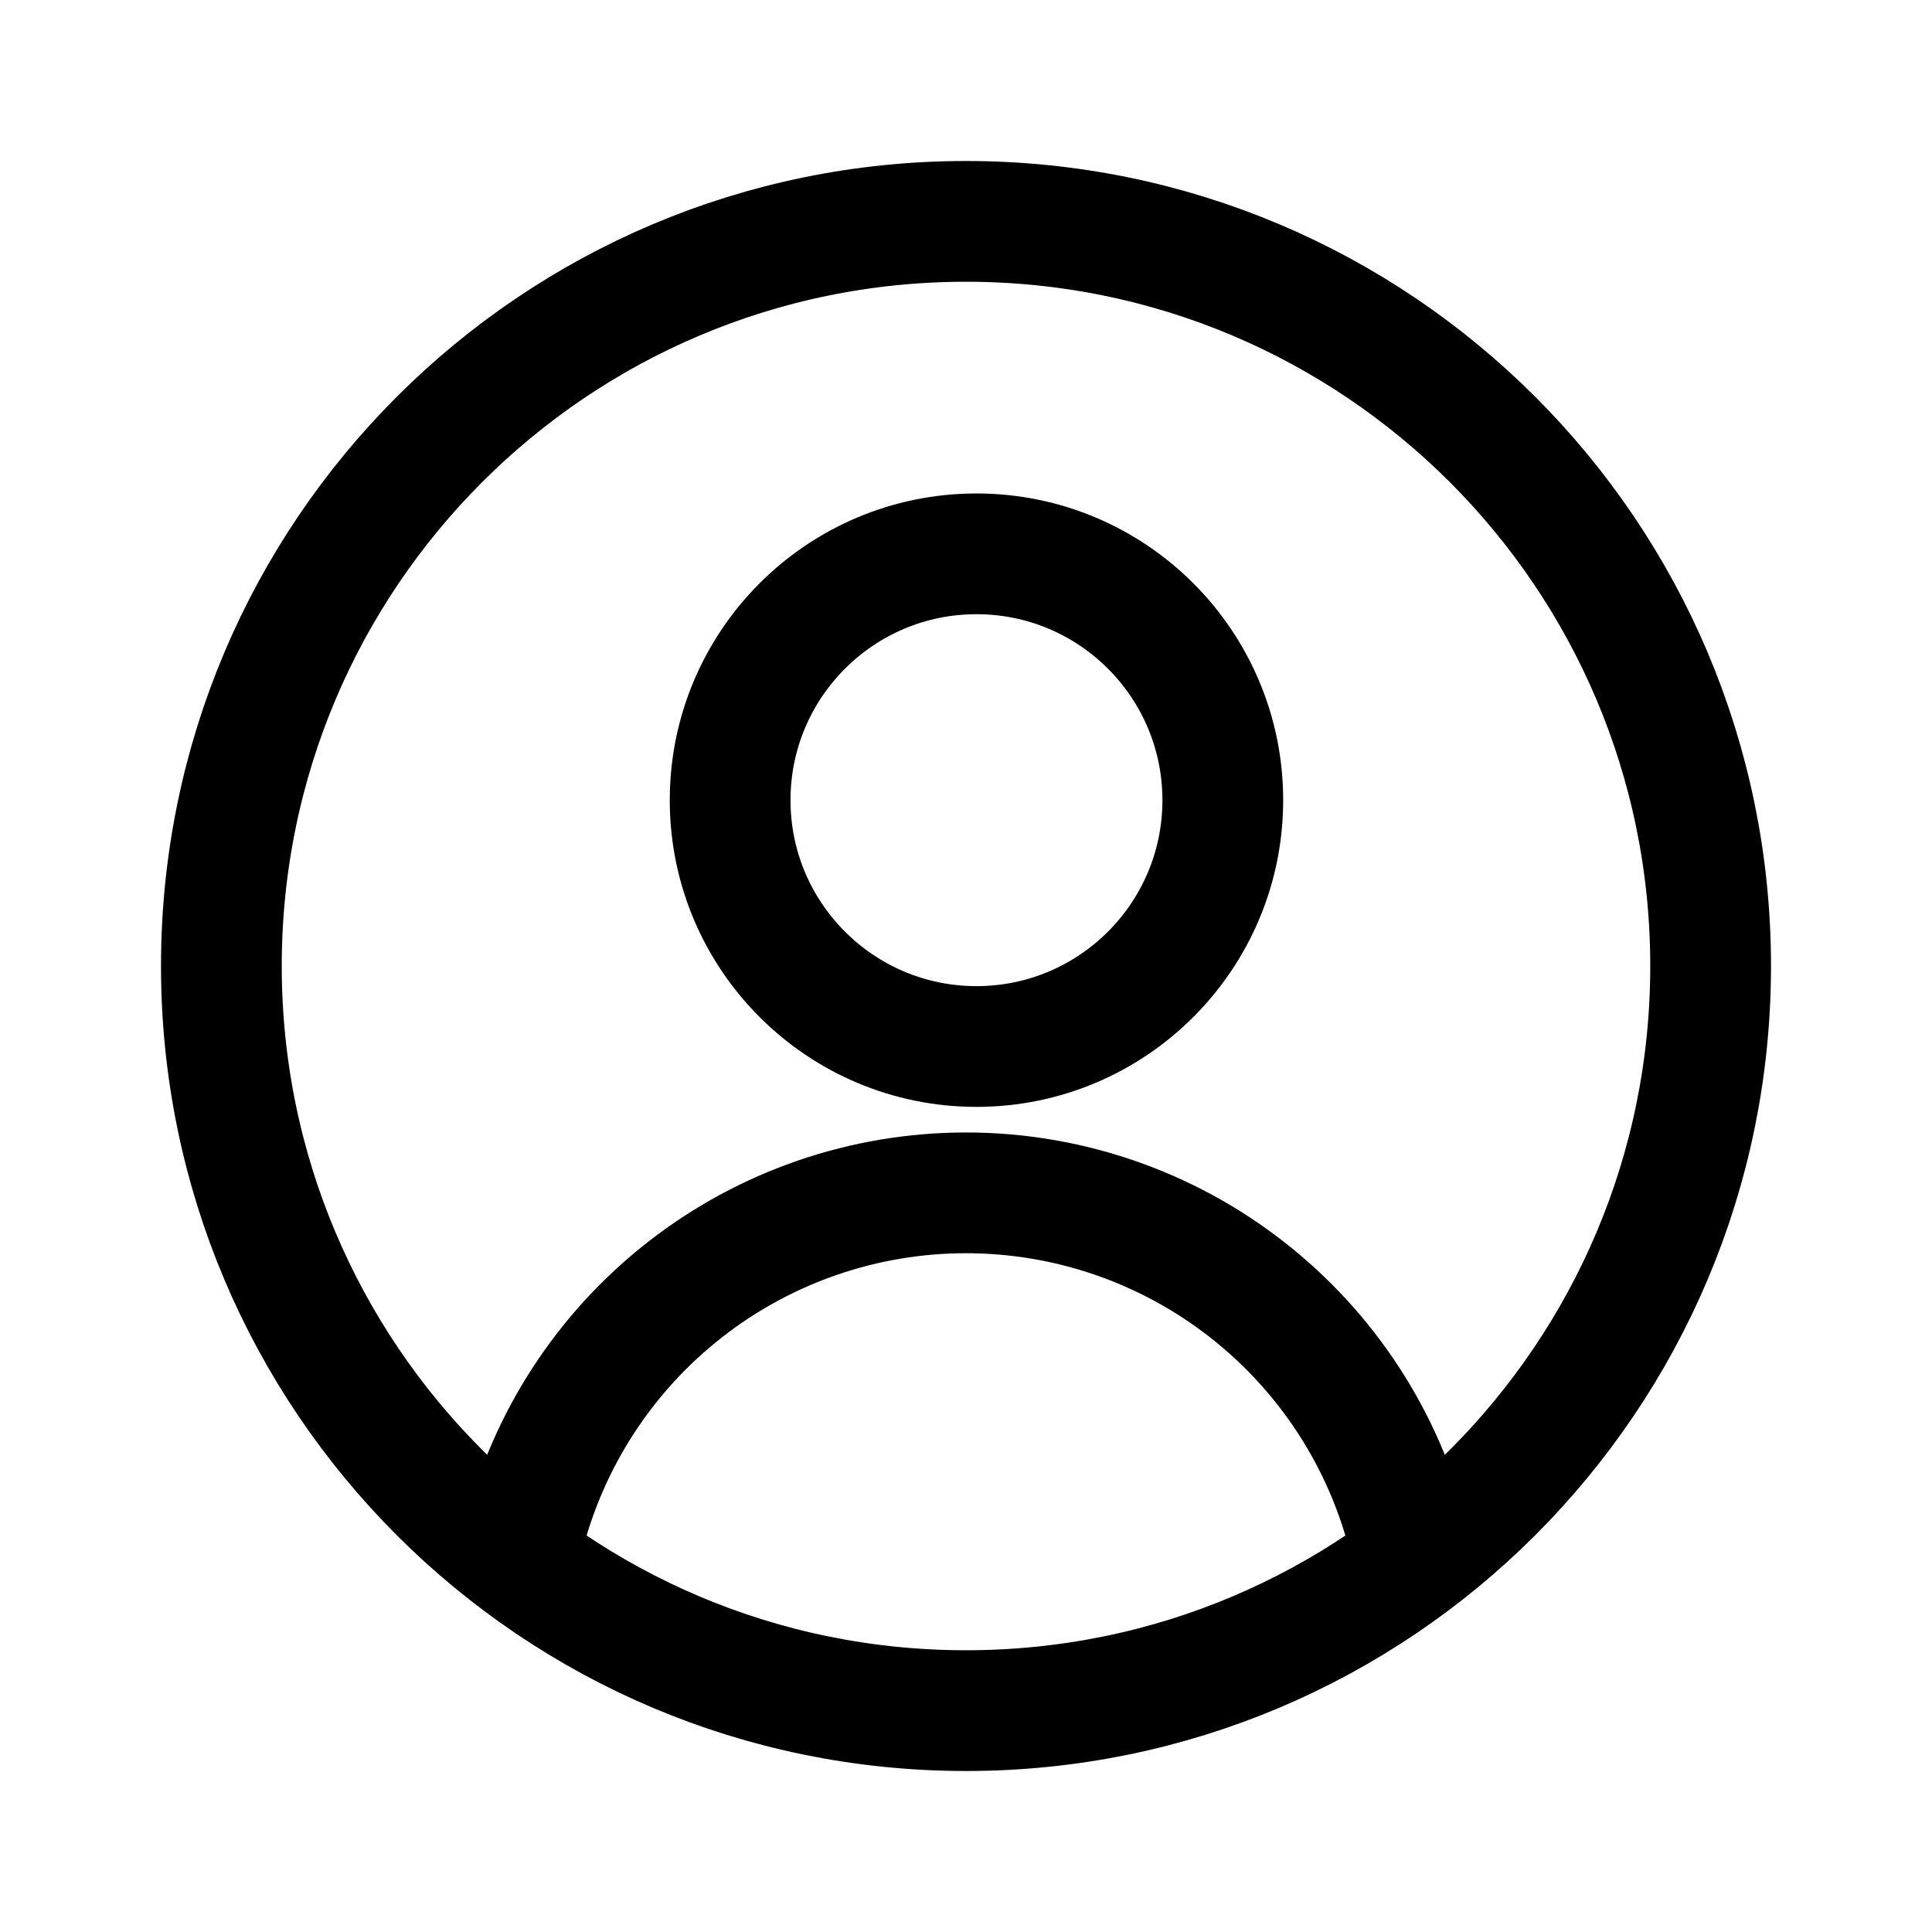
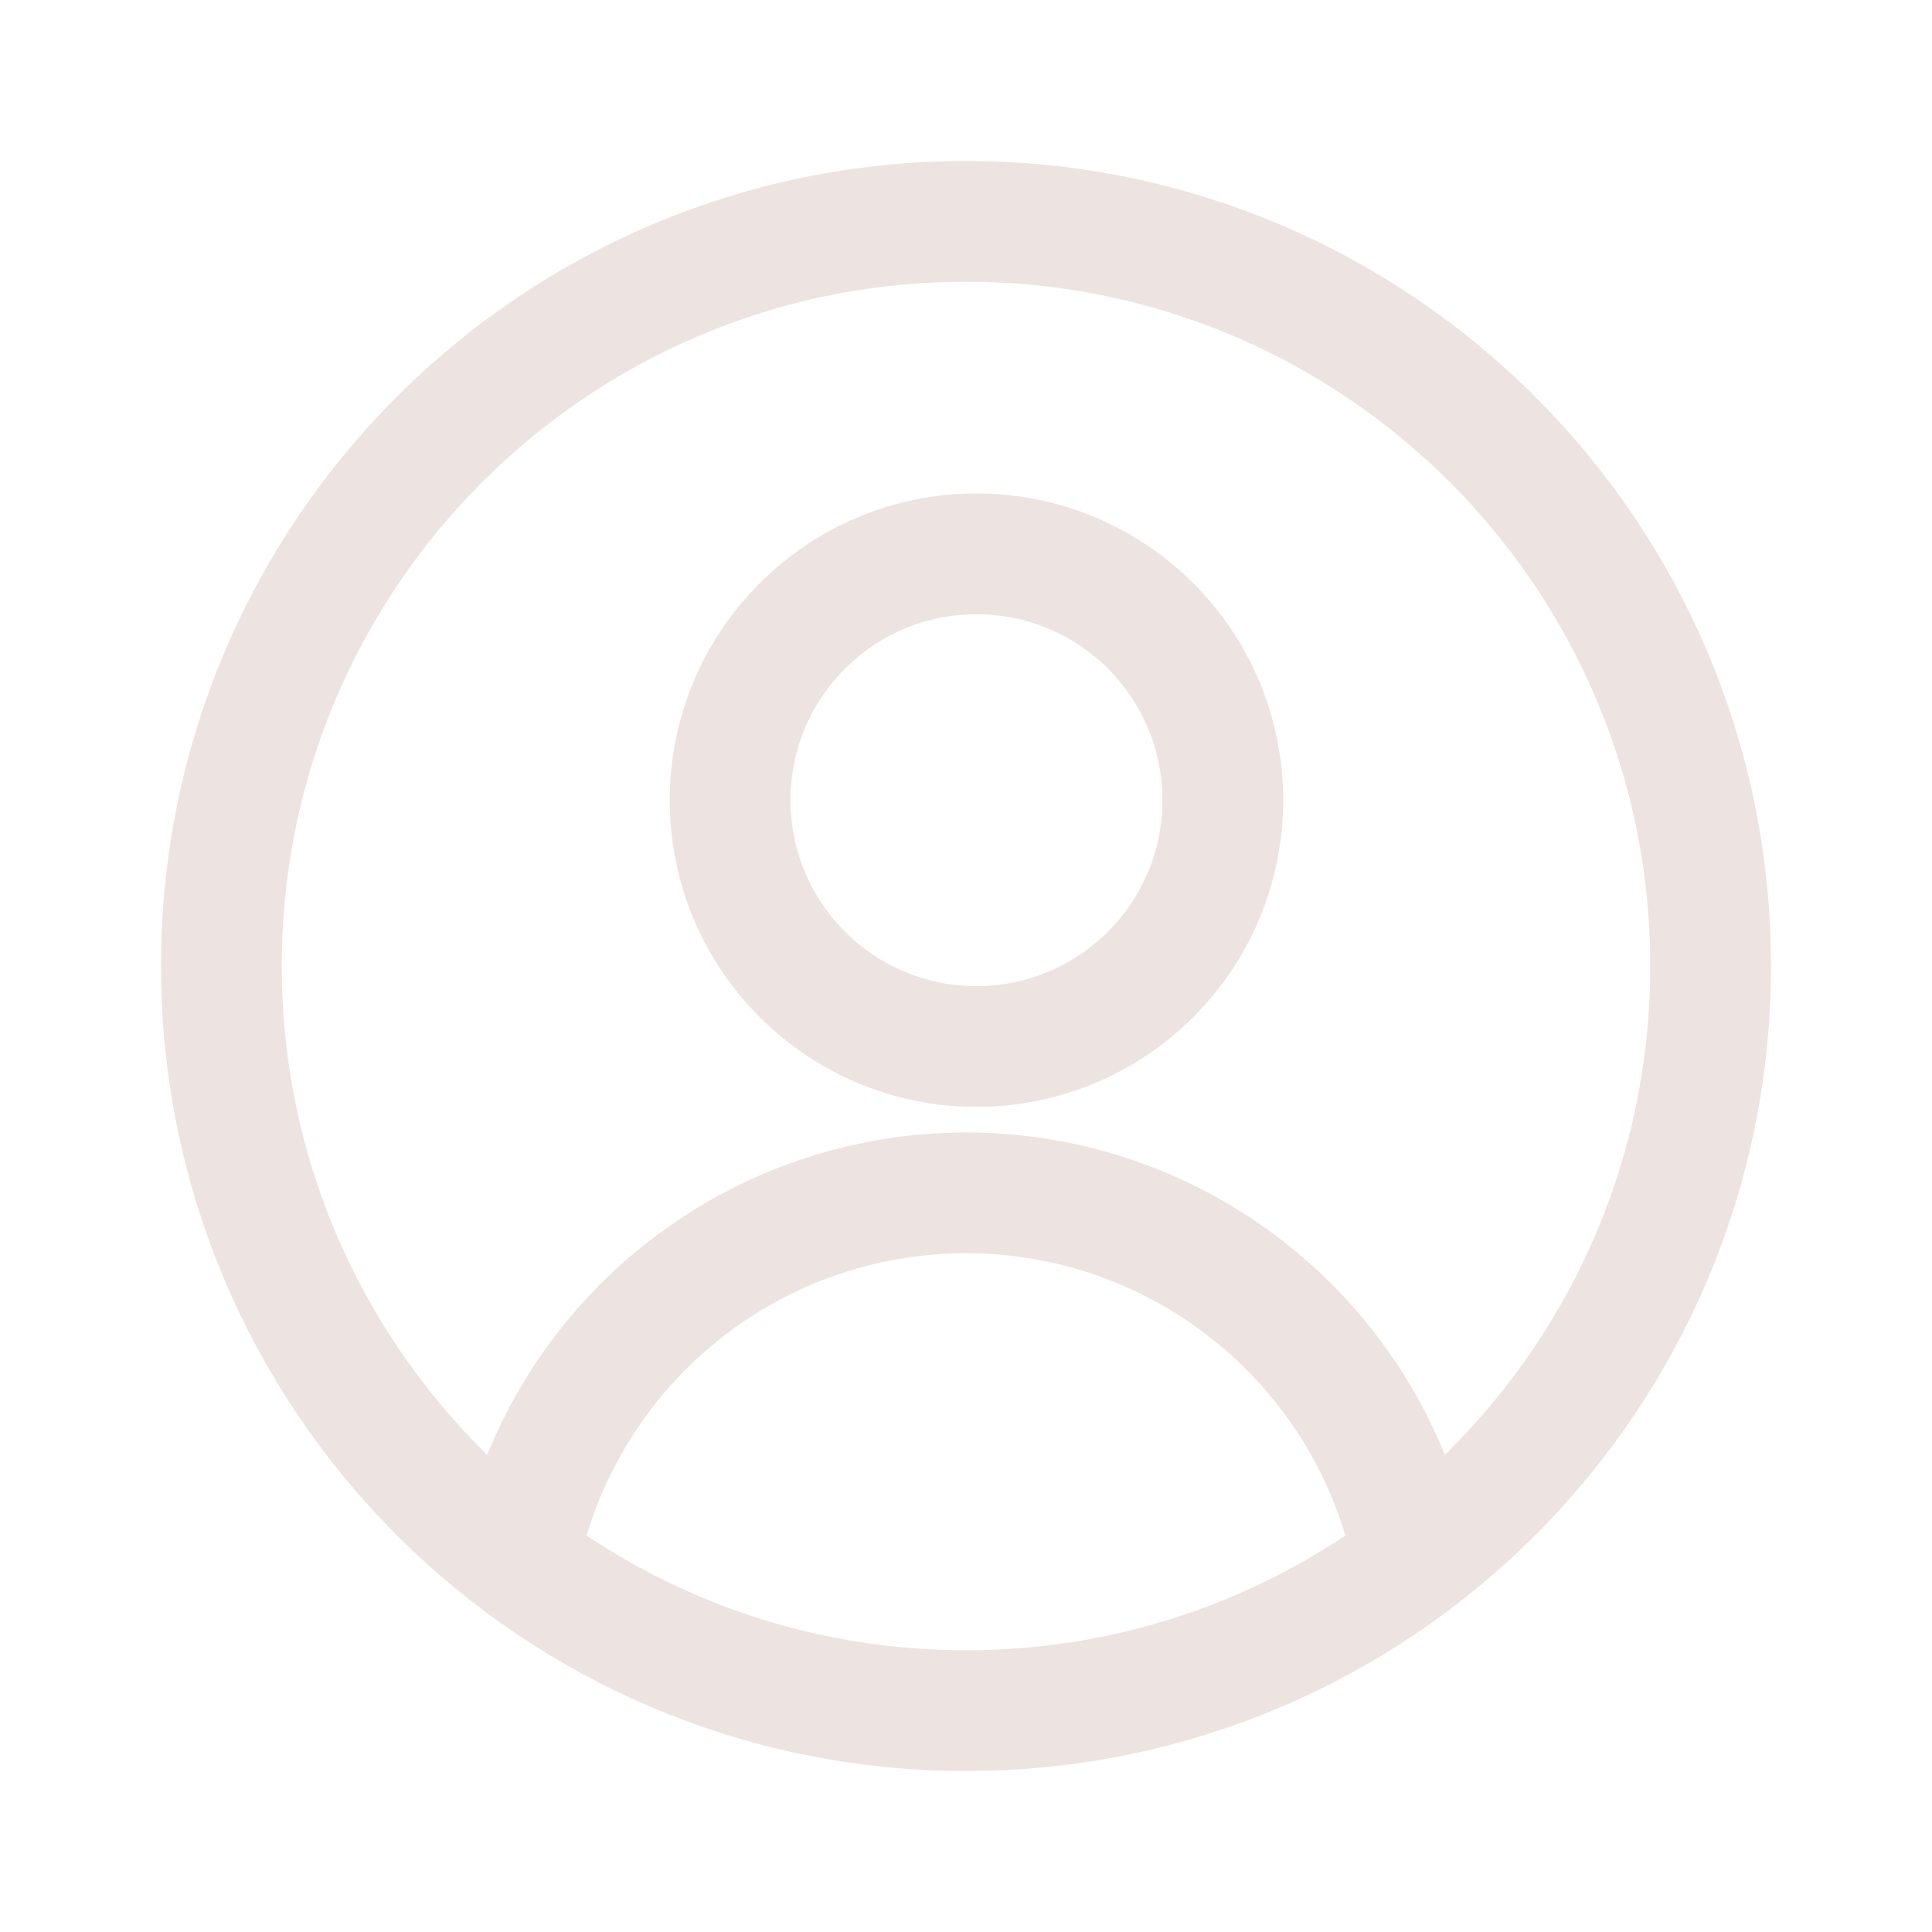
- <svg xmlns="http://www.w3.org/2000/svg" width="800px" height="800px" viewBox="0 0 24 24" fill="none">
-   <path d="M12 21.25C17.109 21.25 21.25 17.109 21.25 12C21.25 6.891 17.109 2.75 12 2.75C6.891 2.75 2.75 6.891 2.75 12C2.75 17.109 6.891 21.25 12 21.25Z" stroke="#000000" stroke-width="1.5" stroke-linecap="round" stroke-linejoin="round" />
-   <path d="M12.13 13C13.82 13 15.19 11.63 15.19 9.94C15.19 8.25 13.82 6.88 12.13 6.88C10.44 6.88 9.07 8.25 9.07 9.94C9.07 11.63 10.44 13 12.13 13Z" stroke="#000000" stroke-width="1.5" stroke-linecap="round" stroke-linejoin="round" />
-   <path d="M6.5 19.11C6.807 17.884 7.515 16.796 8.512 16.018C9.508 15.24 10.736 14.818 12 14.818C13.264 14.818 14.492 15.24 15.488 16.018C16.485 16.796 17.193 17.884 17.5 19.11" stroke="#000000" stroke-width="1.5" stroke-linecap="round" stroke-linejoin="round" />
+ <svg xmlns="http://www.w3.org/2000/svg" fill="none" width="800px" height="800px" viewBox="0 0 24 24">
+   <path d="M12 21.25C17.109 21.25 21.25 17.109 21.25 12C21.25 6.891 17.109 2.75 12 2.75C6.891 2.75 2.75 6.891 2.75 12C2.75 17.109 6.891 21.25 12 21.25Z" stroke="#EDE3E1ff" stroke-width="1.5" stroke-linecap="round" stroke-linejoin="round" />
+   <path d="M12.13 13C13.82 13 15.19 11.63 15.19 9.94C15.19 8.25 13.82 6.88 12.13 6.88C10.44 6.88 9.07 8.25 9.07 9.94C9.07 11.63 10.44 13 12.13 13Z" stroke="#EDE3E1ff" stroke-width="1.5" stroke-linecap="round" stroke-linejoin="round" />
+   <path d="M6.5 19.11C6.807 17.884 7.515 16.796 8.512 16.018C9.508 15.24 10.736 14.818 12 14.818C13.264 14.818 14.492 15.24 15.488 16.018C16.485 16.796 17.193 17.884 17.5 19.11" stroke="#EDE3E1ff" stroke-width="1.5" stroke-linecap="round" stroke-linejoin="round" />
</svg>
